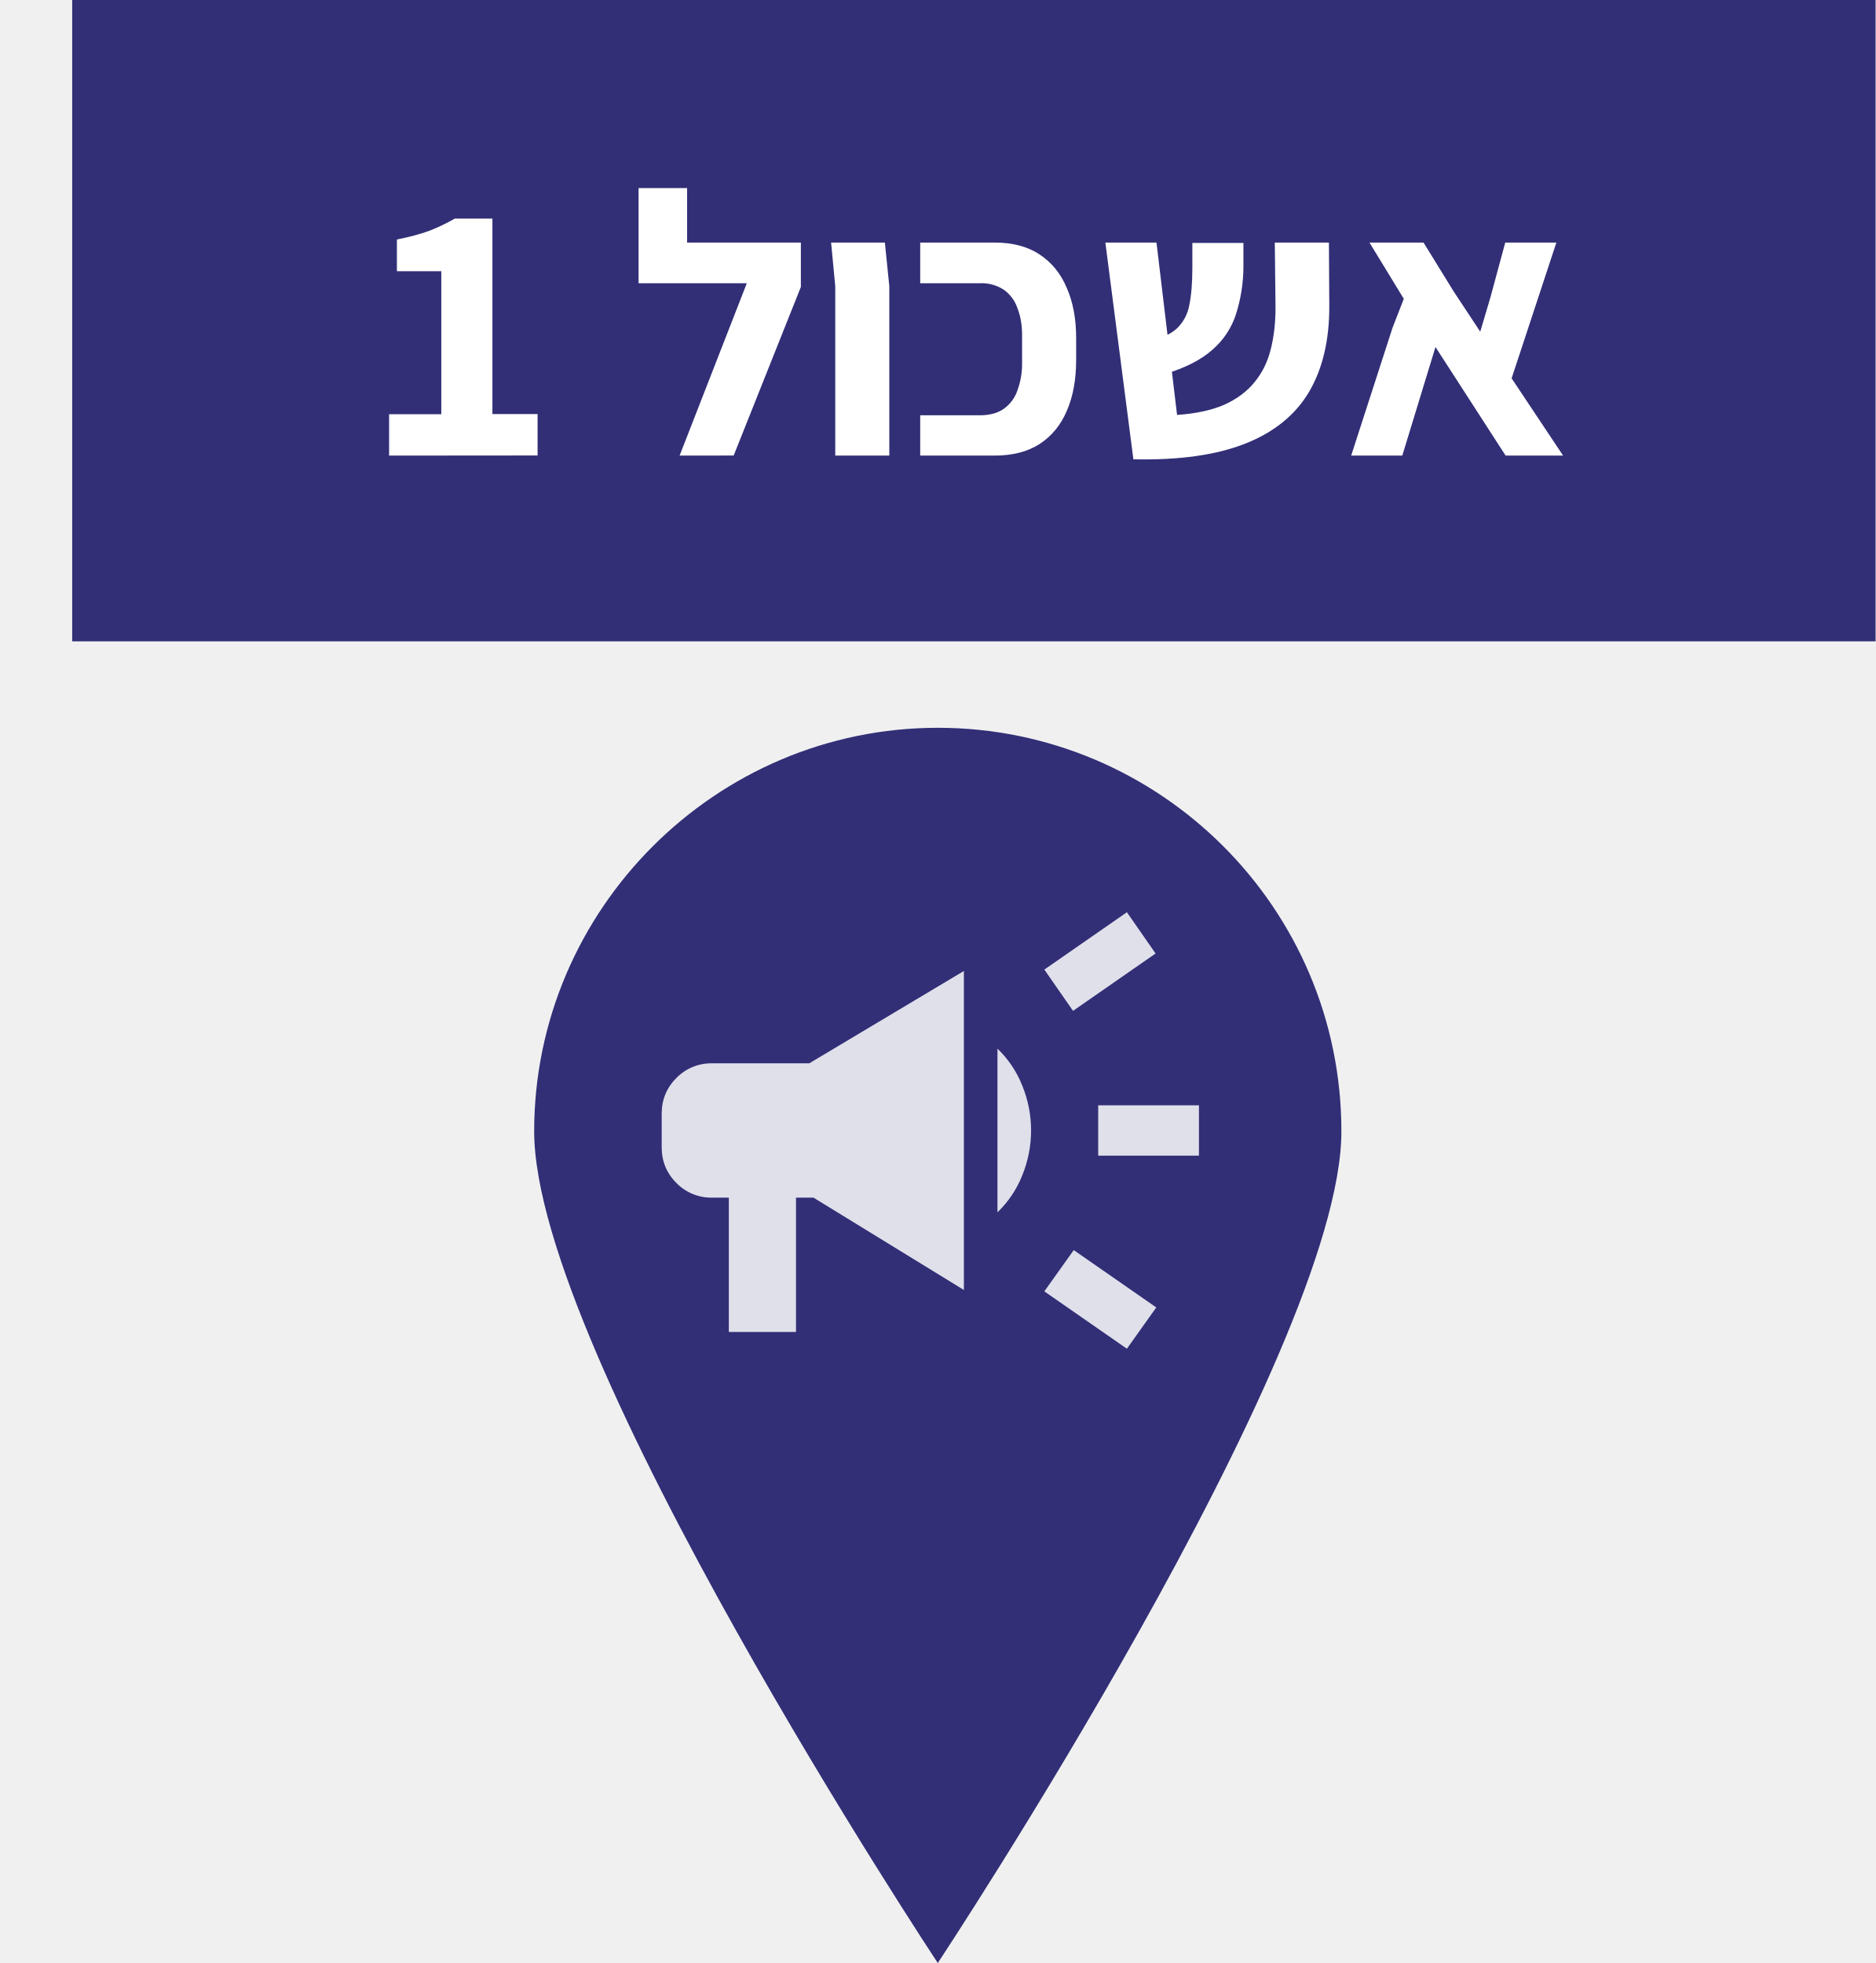
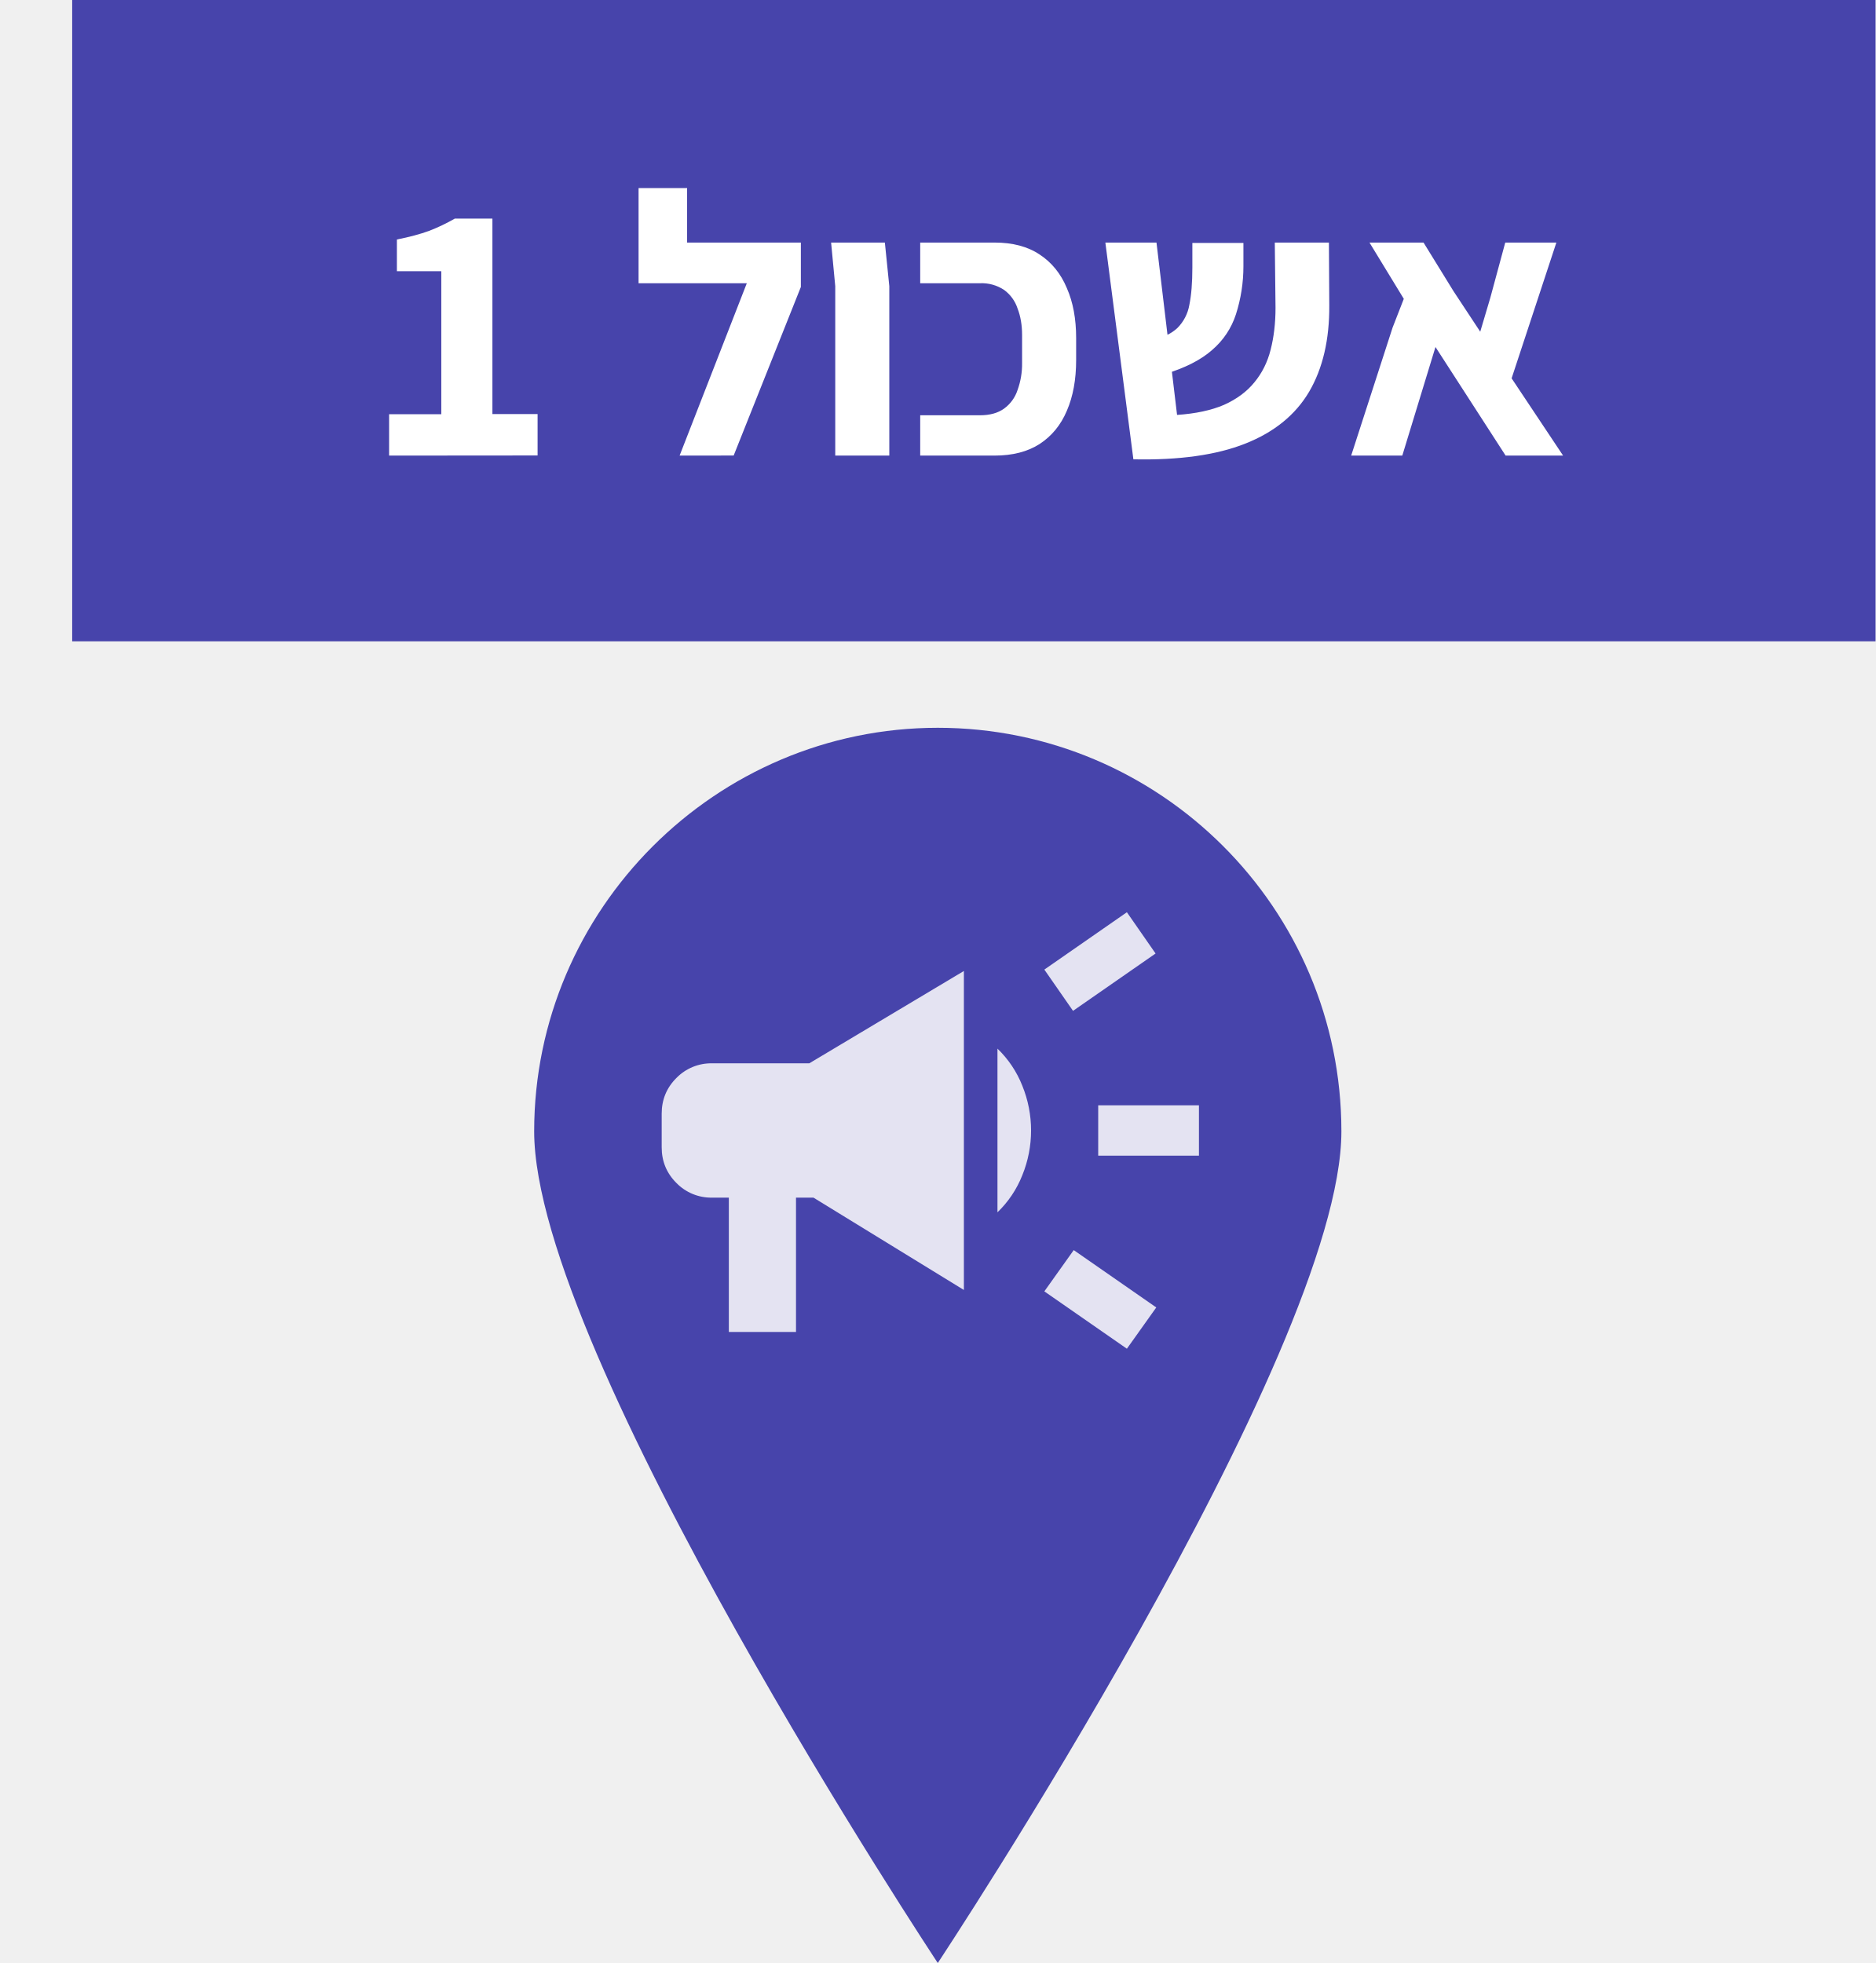
<svg xmlns="http://www.w3.org/2000/svg" width="118.151" height="123.669" viewBox="0 0 31.26 32.72">
  <defs>
    <mask id="a" maskUnits="userSpaceOnUse" x="418" y="376" width="43" height="43">
      <path fill="#d9d9d9" d="M418.351 376.39h42.305v42.305h-42.305z" />
    </mask>
  </defs>
-   <path d="M22.357 18.858c0 3.7-6.727 13.862-6.727 13.862S8.903 22.558 8.903 18.858c0-3.7 3.027-6.727 6.727-6.727s6.727 3.003 6.727 6.727z" fill="#322f77" />
+   <path d="M22.357 18.858c0 3.7-6.727 13.862-6.727 13.862S8.903 22.558 8.903 18.858c0-3.7 3.027-6.727 6.727-6.727s6.727 3.003 6.727 6.727z" fill="#4744AB" />
  <g mask="url(#a)" transform="translate(-100.779 -86.339) scale(.26458)">
    <path d="M450.082 399.13v-3.172h6.346v3.172zm1.807 12.163-5.2-3.613 1.851-2.6 5.2 3.613zm-3.393-21.285-1.807-2.6 5.2-3.613 1.807 2.6zm-21.682 20.228v-8.461h-1.057a3.06 3.06 0 0 1-2.248-.926c-.617-.617-.925-1.366-.925-2.247v-2.116c0-.881.308-1.63.925-2.247a3.06 3.06 0 0 1 2.248-.926h6.125l9.739-5.817v20.096l-9.475-5.817h-1.101v8.461zm16.922-7.536v-10.312a6.595 6.595 0 0 1 1.565 2.336 7.477 7.477 0 0 1 0 5.64 6.595 6.595 0 0 1-1.565 2.336z" fill="#fff" />
  </g>
-   <path fill="#322f77" d="M1.203 0H31.26v10.69H1.203z" />
+   <path fill="#4744AB" d="M1.203 0H31.26v10.69H1.203z" />
  <path d="M6.485 7.594v-.69h.87V4.521h-.74v-.529c.208-.041.386-.089.535-.143a3.15 3.15 0 0 0 .43-.205h.627v3.258h.753v.69zm4.842 0 1.12-2.873h-1.804v-.678h2.705v.74l-1.12 2.81zm-.684-2.873V3.135h.809v1.586zm3.278 2.873V4.77l-.069-.727h.896l.074.727v2.824zm1.416 0v-.672h.995c.166 0 .3-.037.404-.112a.621.621 0 0 0 .224-.31 1.27 1.27 0 0 0 .075-.449v-.466c0-.166-.025-.313-.075-.442a.621.621 0 0 0-.224-.31.676.676 0 0 0-.404-.112h-.995v-.678h1.238c.302 0 .553.066.752.199.203.133.354.32.454.56.104.236.155.514.155.833v.367c0 .323-.051.605-.155.845-.1.237-.251.421-.454.554-.2.128-.45.193-.752.193zm3.553.062-.467-3.613h.852l.343 2.873c.31-.021.572-.077.783-.168.211-.095.38-.22.504-.373.128-.154.22-.336.273-.547.054-.212.081-.444.081-.697l-.012-1.088h.902l.006 1.045c.004.572-.108 1.053-.336 1.442-.228.386-.583.674-1.063.864-.482.191-1.103.278-1.866.262zm.516-1.418-.211-.56c.19-.05.333-.12.429-.211a.718.718 0 0 0 .199-.386c.033-.161.05-.369.05-.622v-.41h.851v.392a2.62 2.62 0 0 1-.124.796 1.31 1.31 0 0 1-.398.597c-.187.166-.452.3-.796.404zm6.646 1.356h-.958l-1.169-1.81-.553 1.81h-.852l.69-2.133.187-.48-.572-.938h.901l.498.808.447.678.168-.566.249-.92h.852l-.746 2.263z" fill="#fff" />
</svg>
